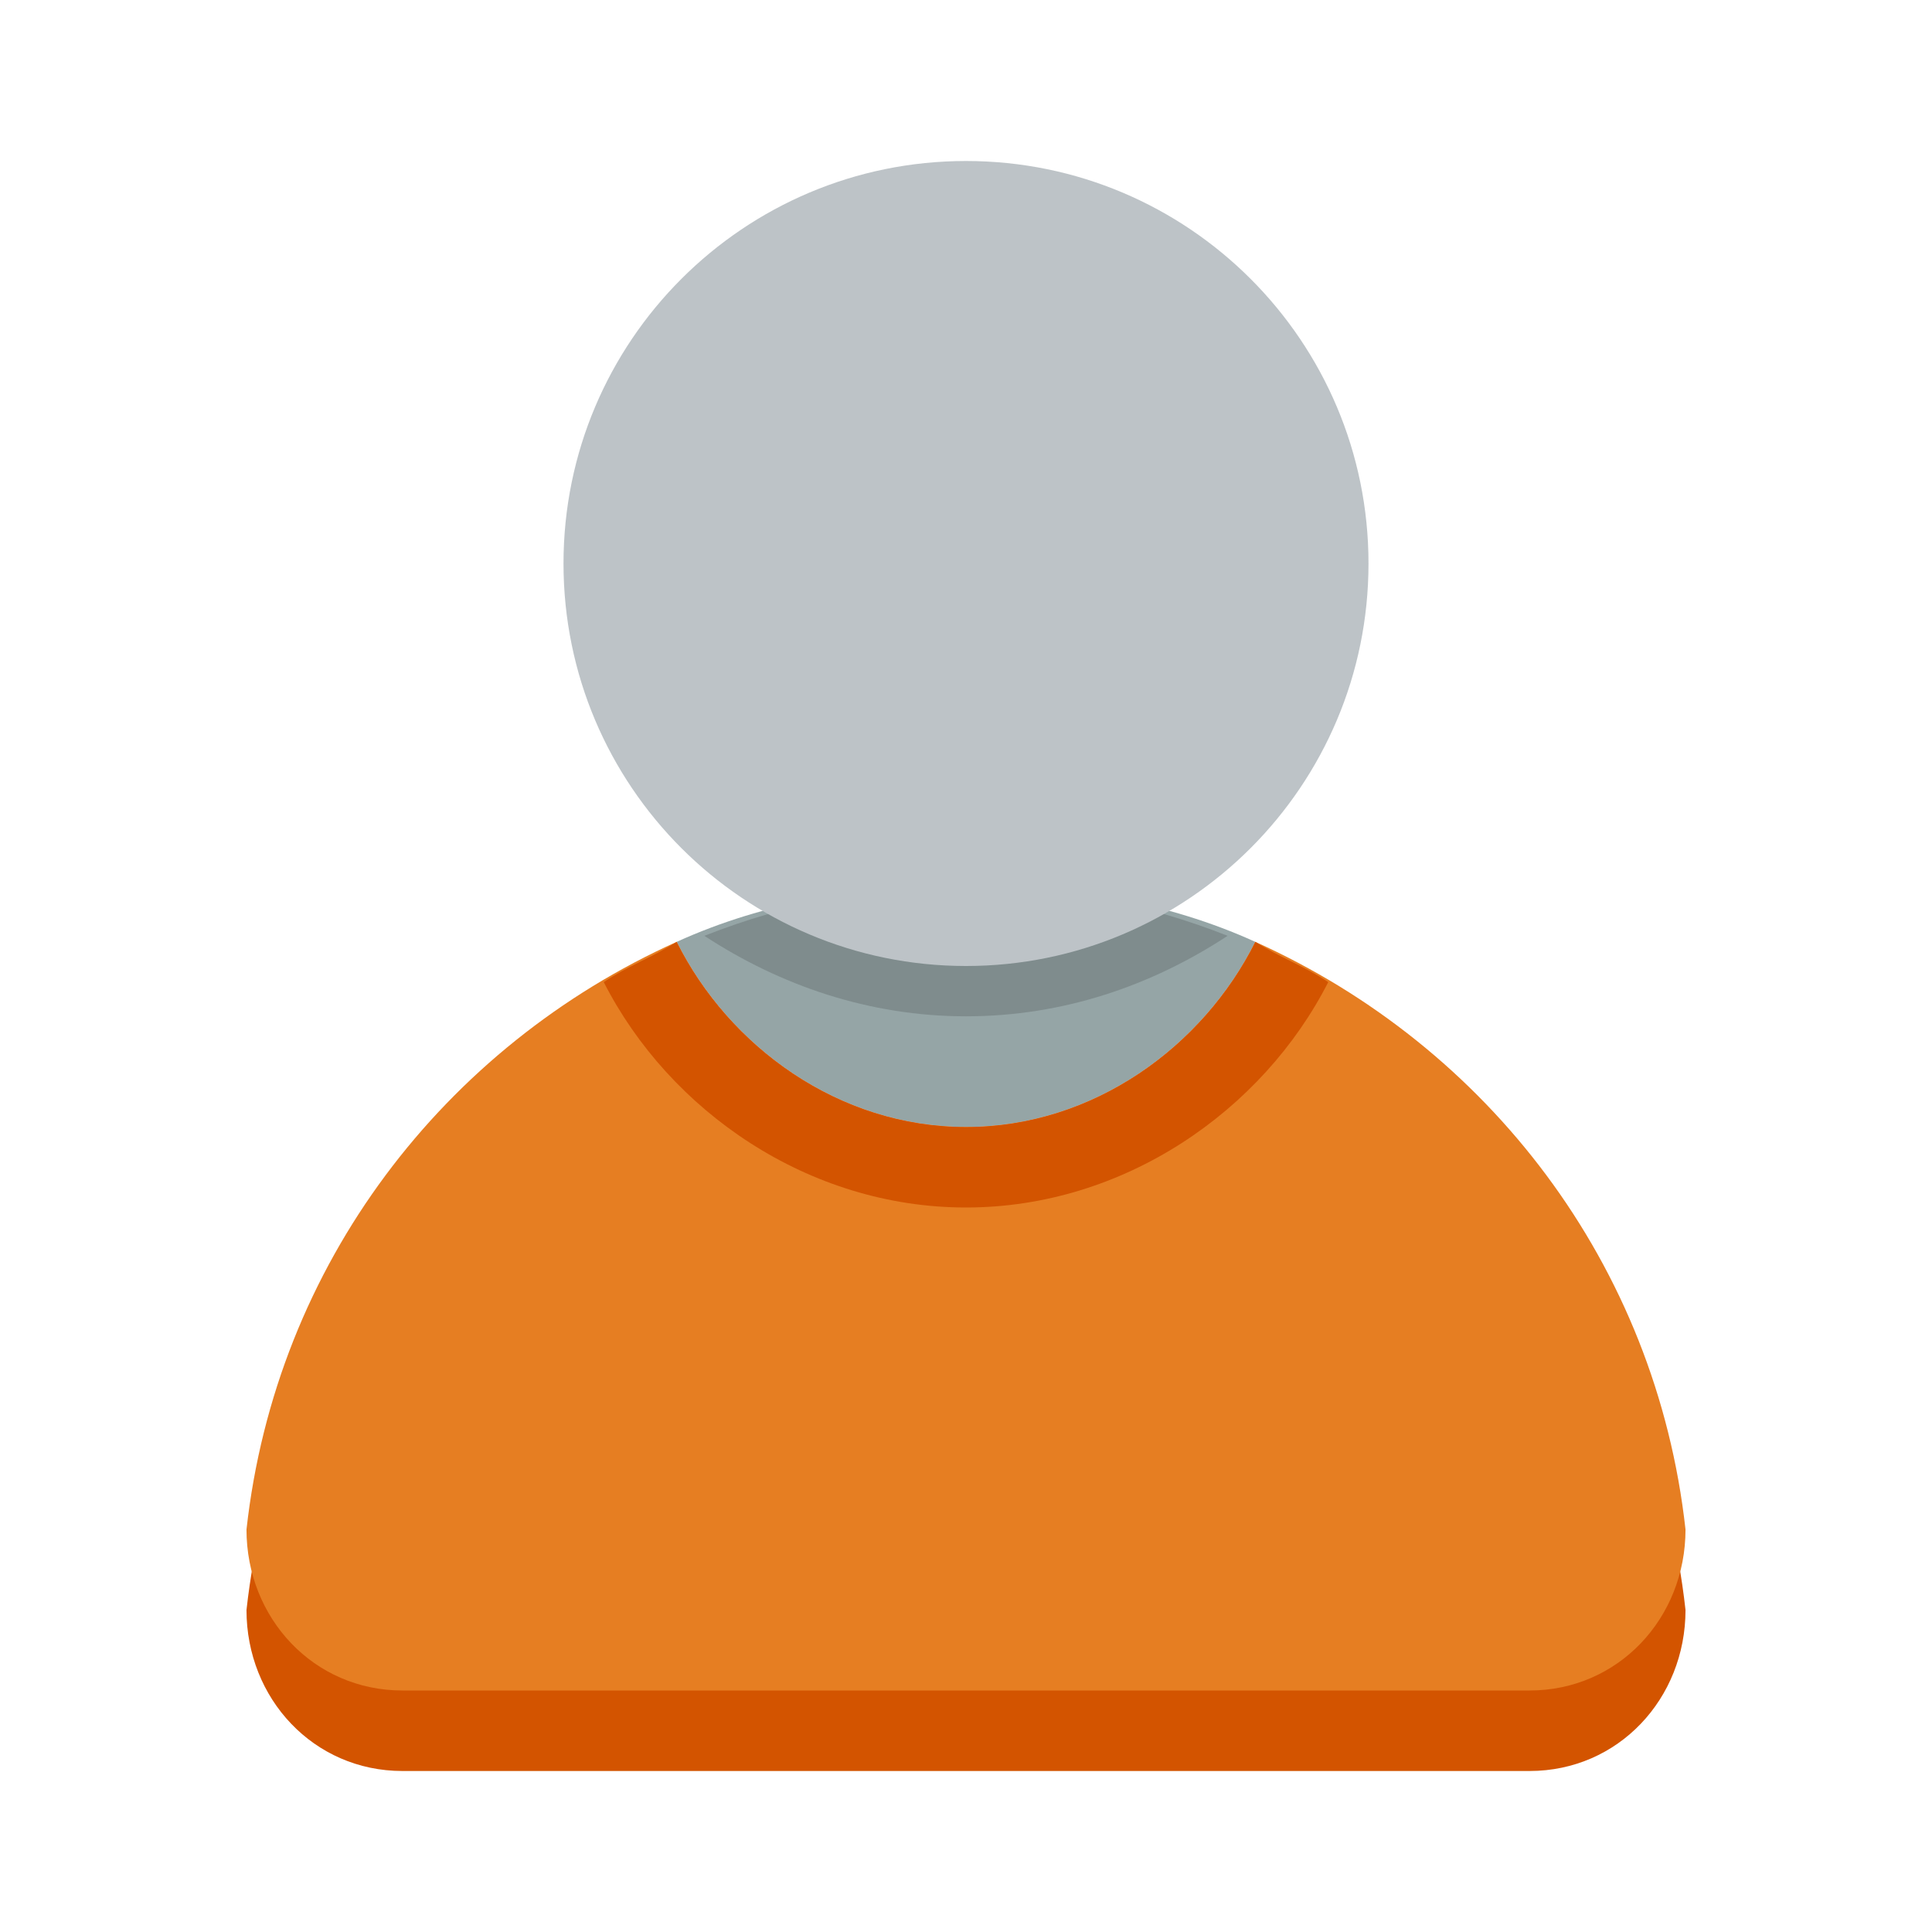
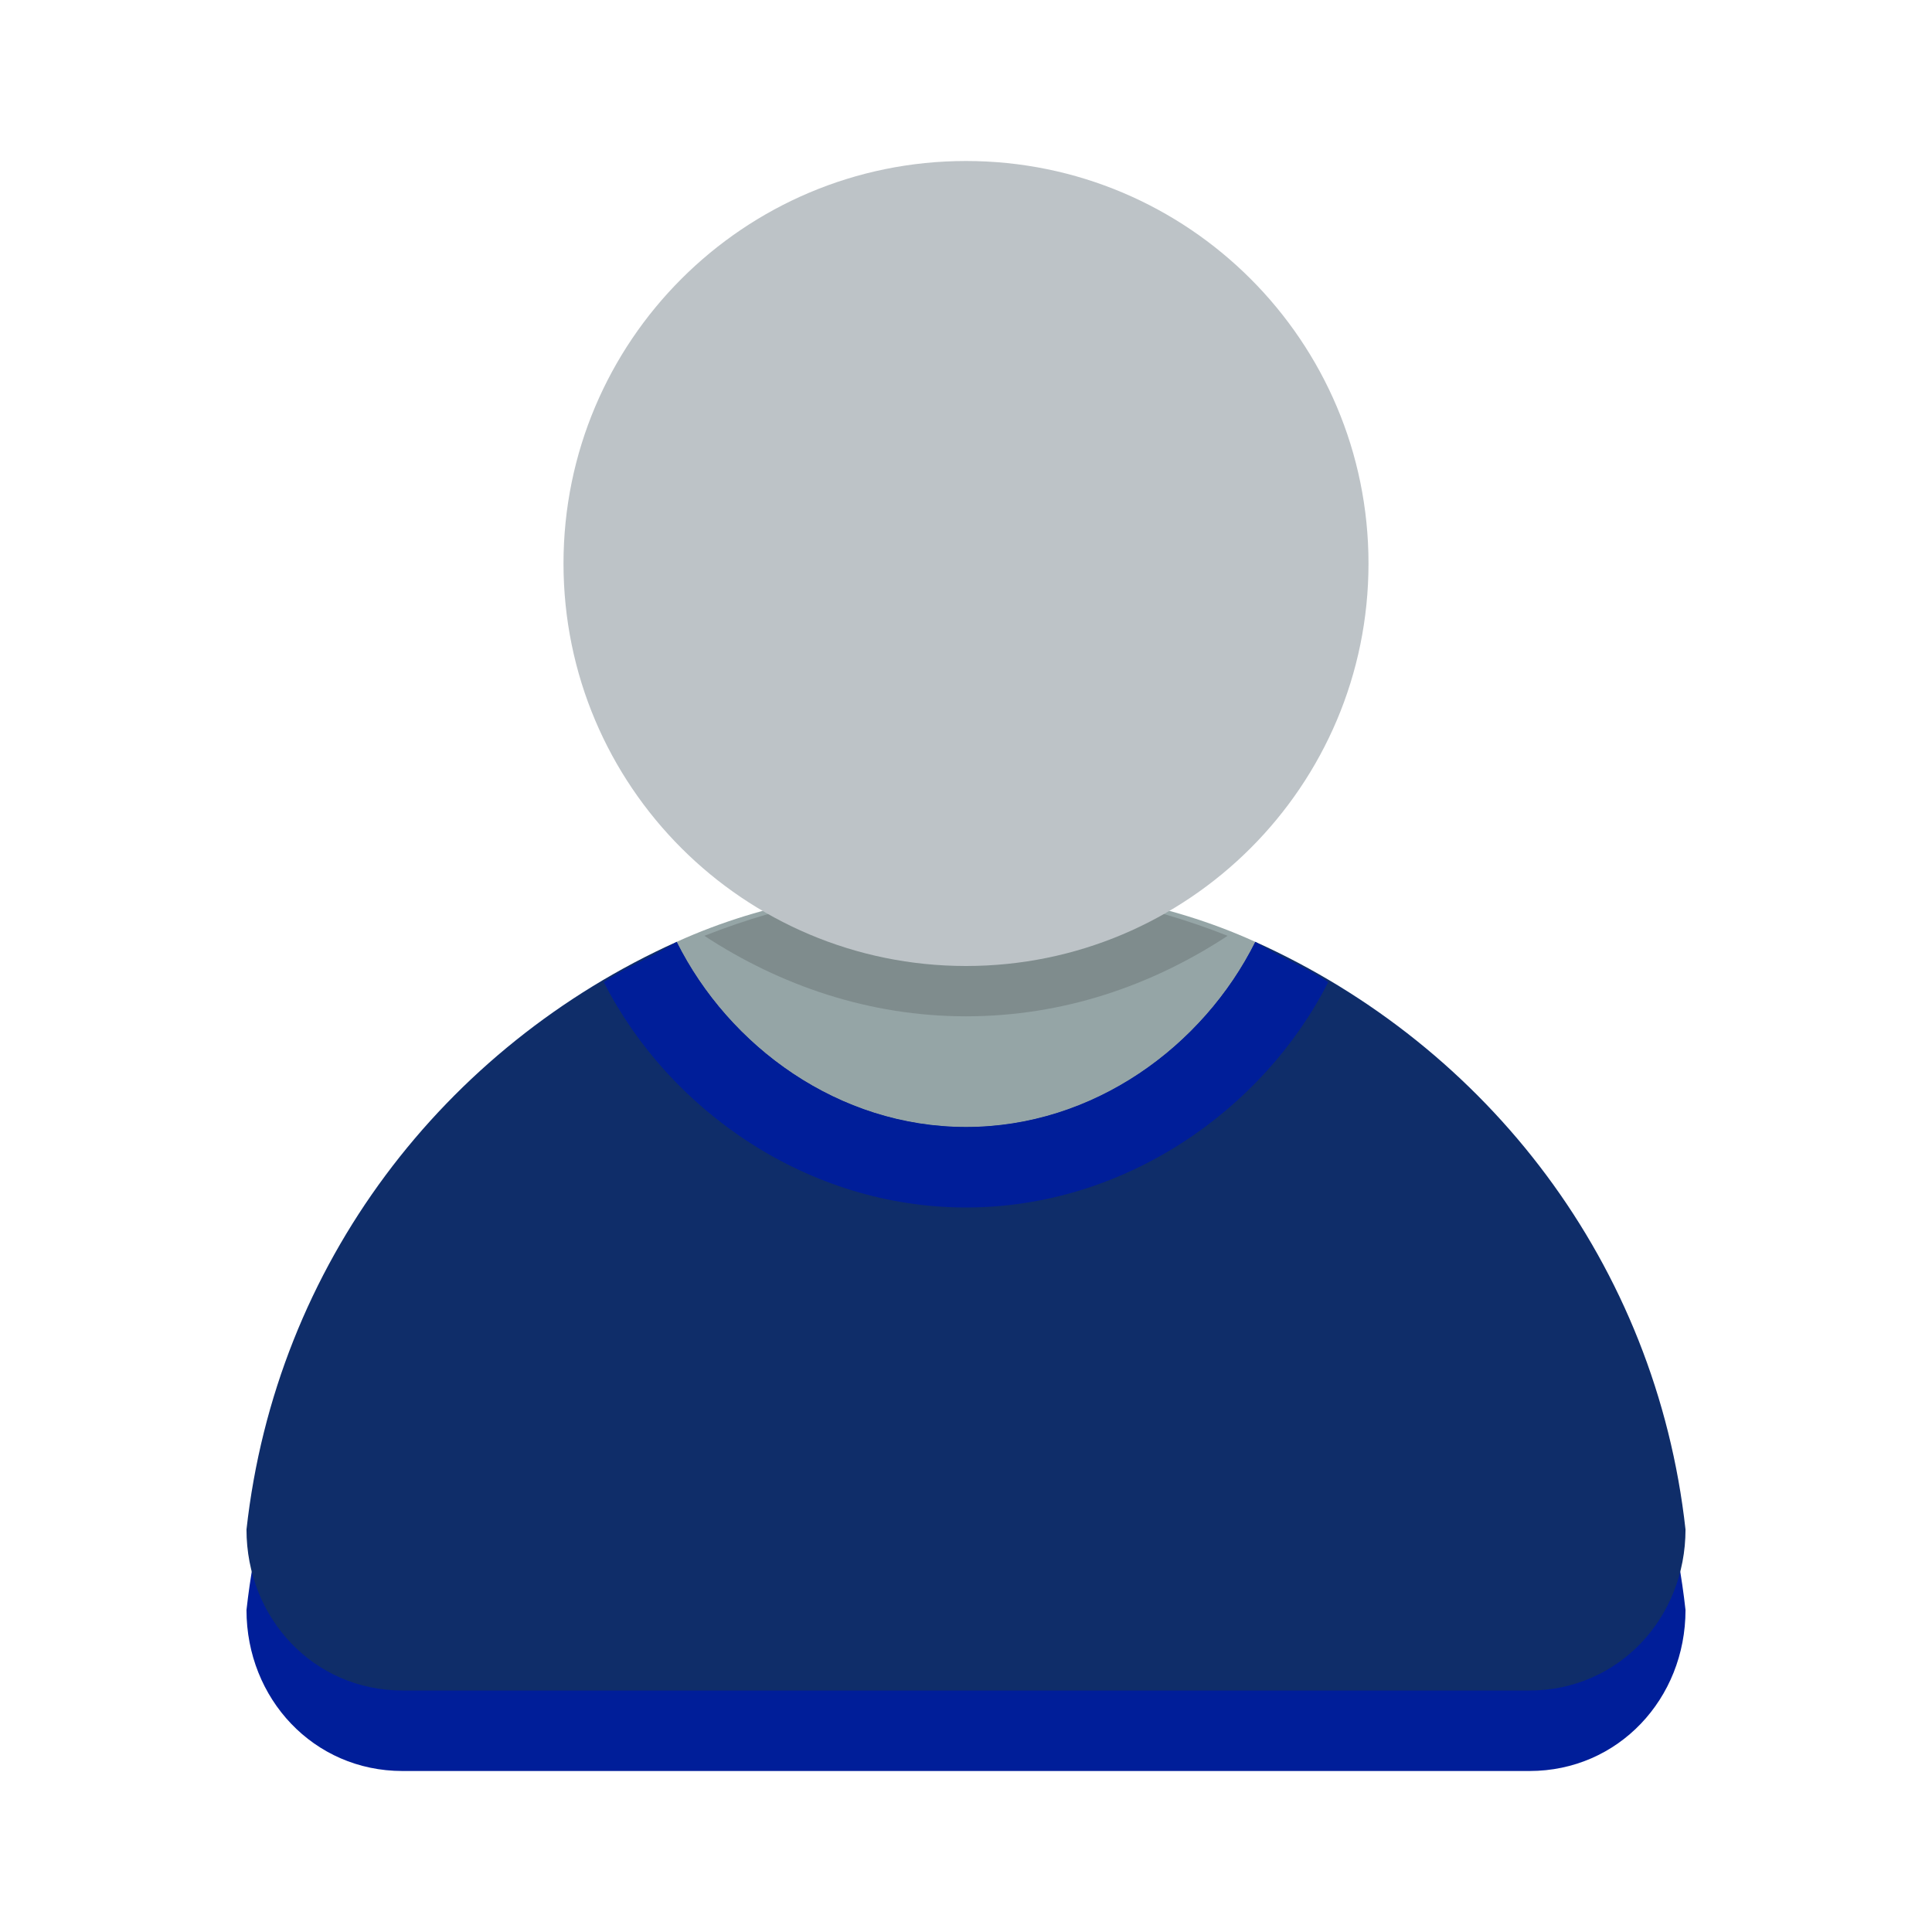
<svg xmlns="http://www.w3.org/2000/svg" height="24" width="24">
  <path d="M12 11c-1.277 0-2.494.2-3.594.7C9.055 13 10.417 14 12 14s2.945-1 3.594-2.3c-1.1-.5-2.317-.7-3.594-.7z" fill="#95a5a6" />
-   <path d="M8.406 12.7c-2.885 1.3-4.978 4-5.344 7.3 0 1.1.833 2 1.938 2h14c1.105 0 1.938-.9 1.938-2-.366-3.3-2.459-6-5.344-7.3C14.945 14 13.583 15 12 15s-2.945-1-3.594-2.3z" fill="#d35400" />
-   <path d="M8.406 11.7c-2.885 1.3-4.978 4-5.344 7.3 0 1.1.833 2 1.938 2h14c1.105 0 1.938-.9 1.938-2-.366-3.3-2.459-6-5.344-7.3C14.945 13 13.583 14 12 14s-2.945-1-3.594-2.3z" fill="#e67e22" />
+   <path d="M8.406 12.7c-2.885 1.3-4.978 4-5.344 7.3 0 1.1.833 2 1.938 2h14c1.105 0 1.938-.9 1.938-2-.366-3.3-2.459-6-5.344-7.3C14.945 14 13.583 15 12 15s-2.945-1-3.594-2.3z" fill="#001e99" />
+   <path d="M8.406 11.7c-2.885 1.3-4.978 4-5.344 7.3 0 1.1.833 2 1.938 2h14c1.105 0 1.938-.9 1.938-2-.366-3.3-2.459-6-5.344-7.3C14.945 13 13.583 14 12 14s-2.945-1-3.594-2.3z" fill="#0F2D69" />
  <path d="M12 11a8.937 8.937 0 00-3.25.625c.94.616 2.047 1 3.25 1 1.206 0 2.308-.381 3.25-1A8.938 8.938 0 0012 11z" fill="#7f8c8d" />
  <path d="M17 7A5 5 0 117 7a5 5 0 1110 0z" fill="#bdc3c7" />
-   <path d="M8.406 11.7c-.317.2-.61.3-.906.5.815 1.6 2.541 2.8 4.5 2.8s3.685-1.2 4.5-2.8c-.297-.2-.589-.3-.906-.5C14.945 13 13.583 14 12 14s-2.945-1-3.594-2.3z" fill="#d35400" style="block-progression:tb;text-indent:0;text-transform:none" color="#000" />
+   <path d="M8.406 11.7c-.317.2-.61.3-.906.5.815 1.6 2.541 2.8 4.5 2.8s3.685-1.2 4.5-2.8c-.297-.2-.589-.3-.906-.5C14.945 13 13.583 14 12 14s-2.945-1-3.594-2.3z" fill="#001e99" style="block-progression:tb;text-indent:0;text-transform:none" color="#000" />
</svg>
